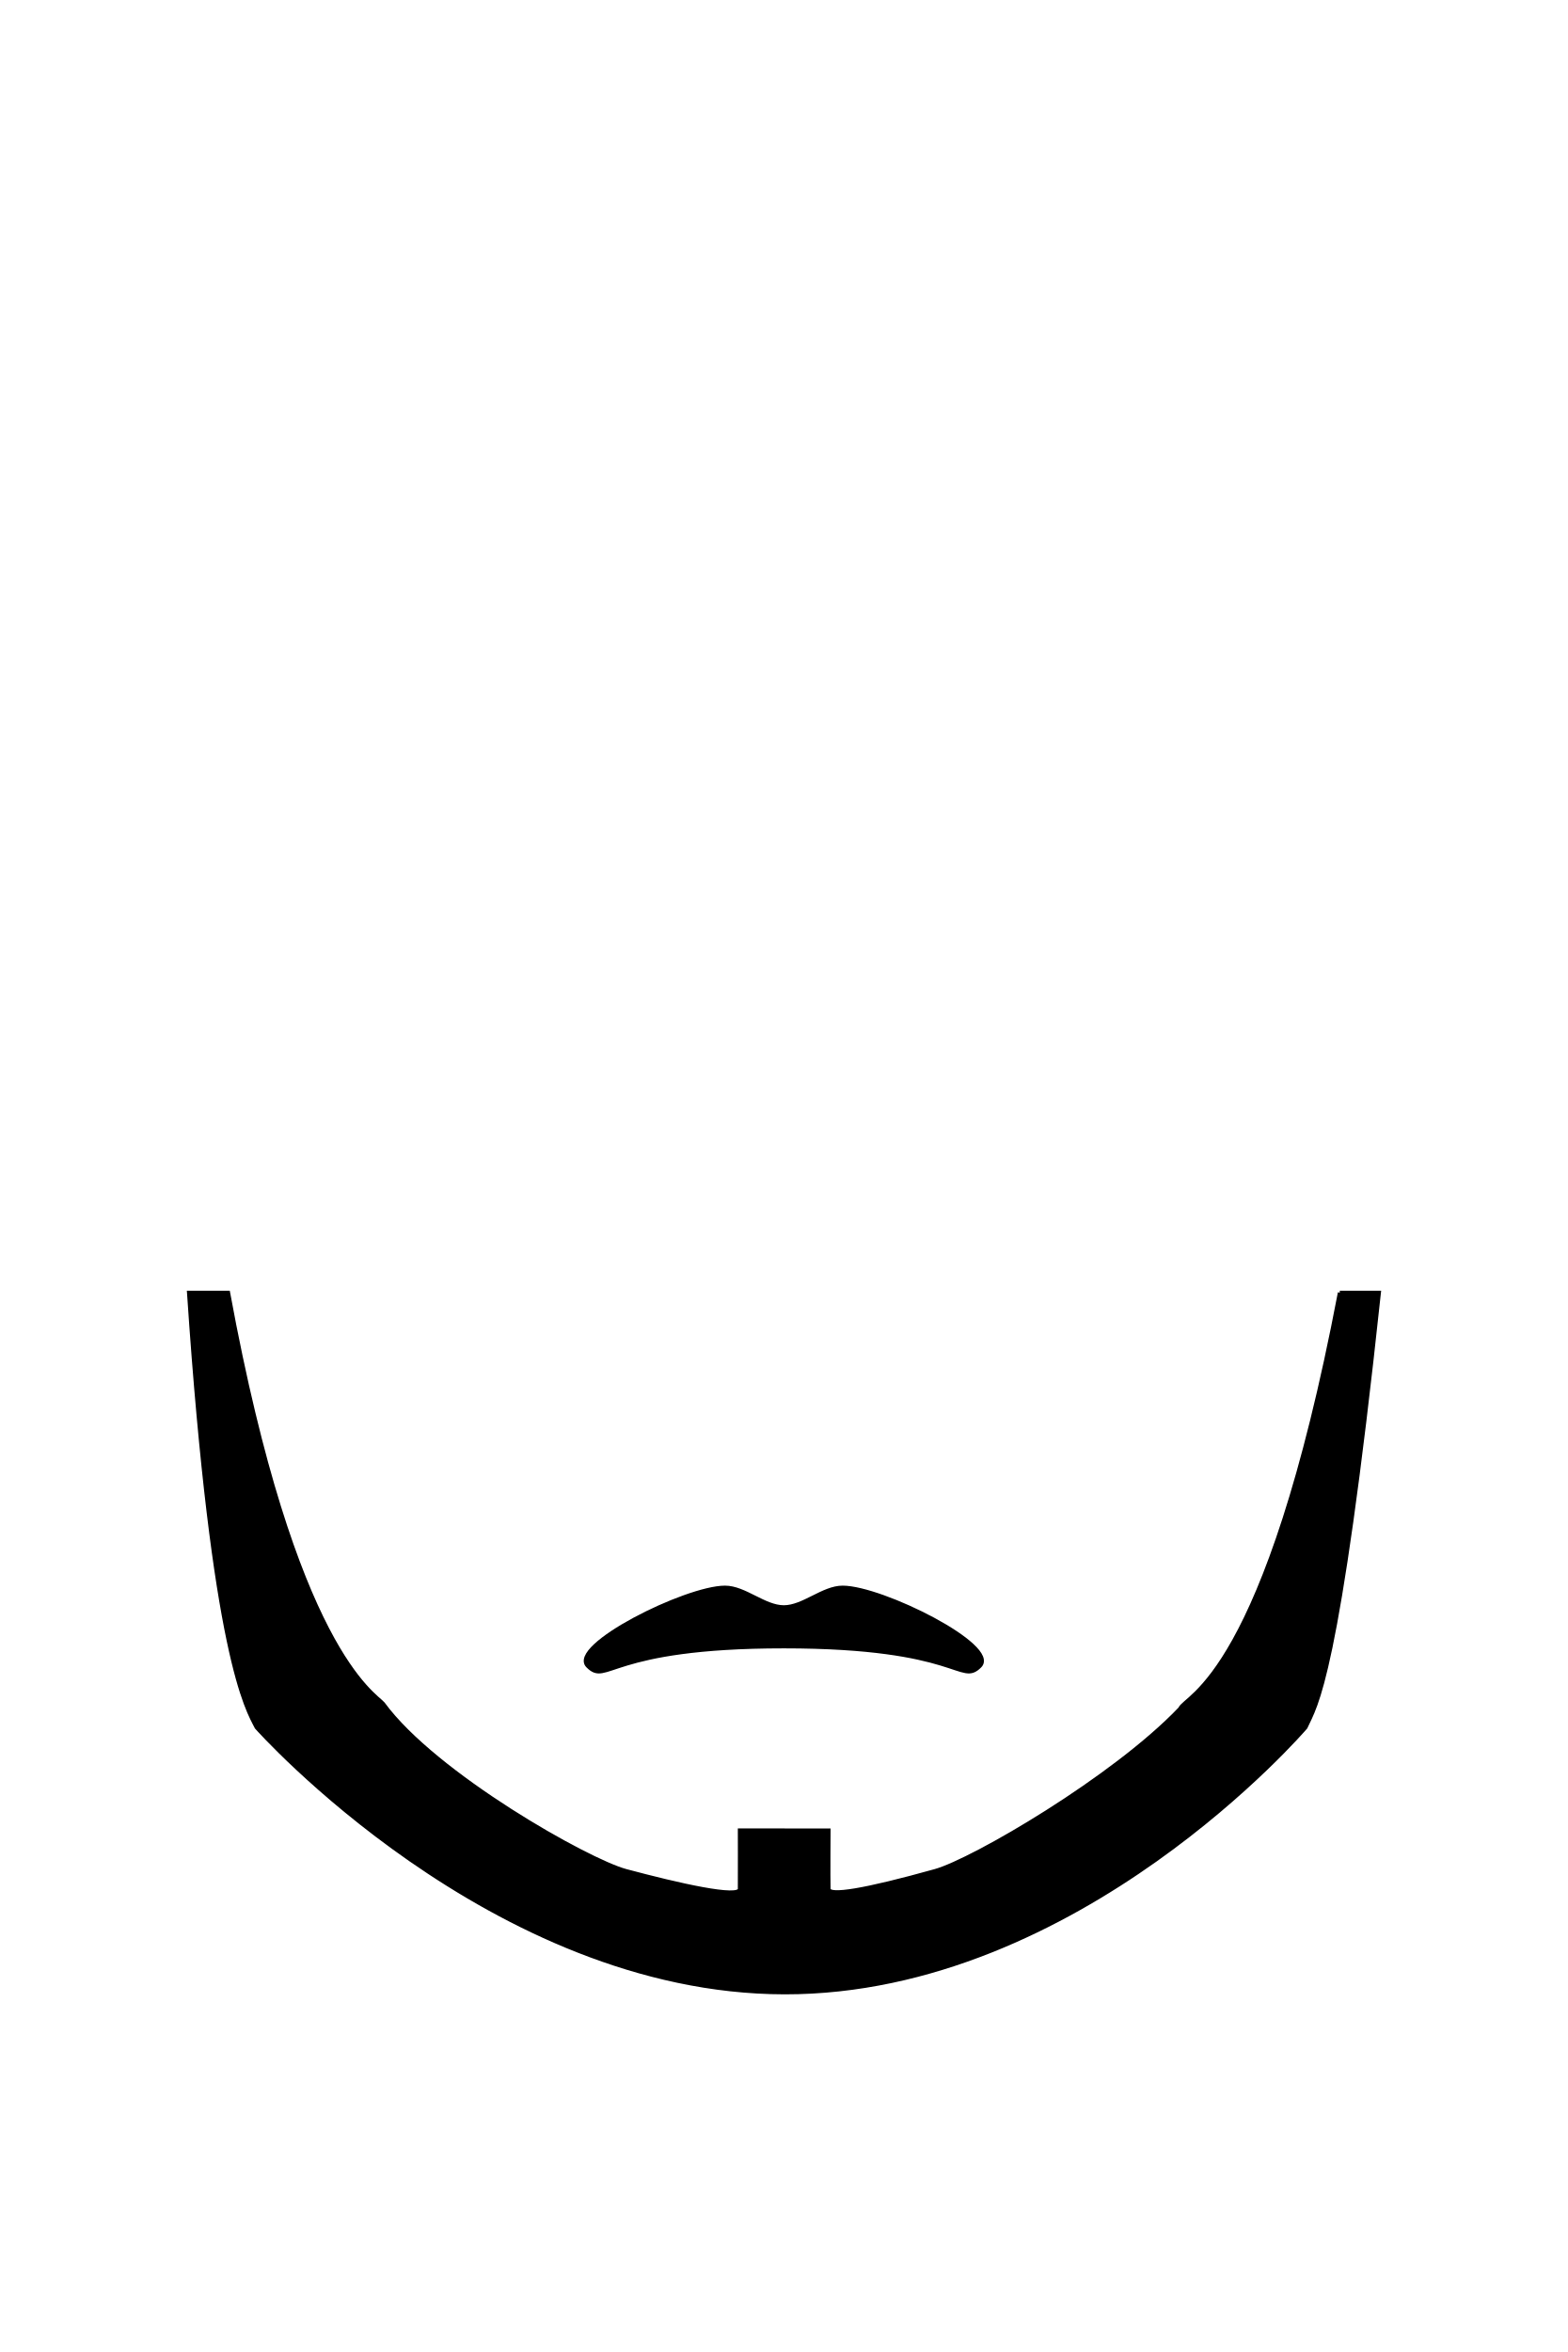
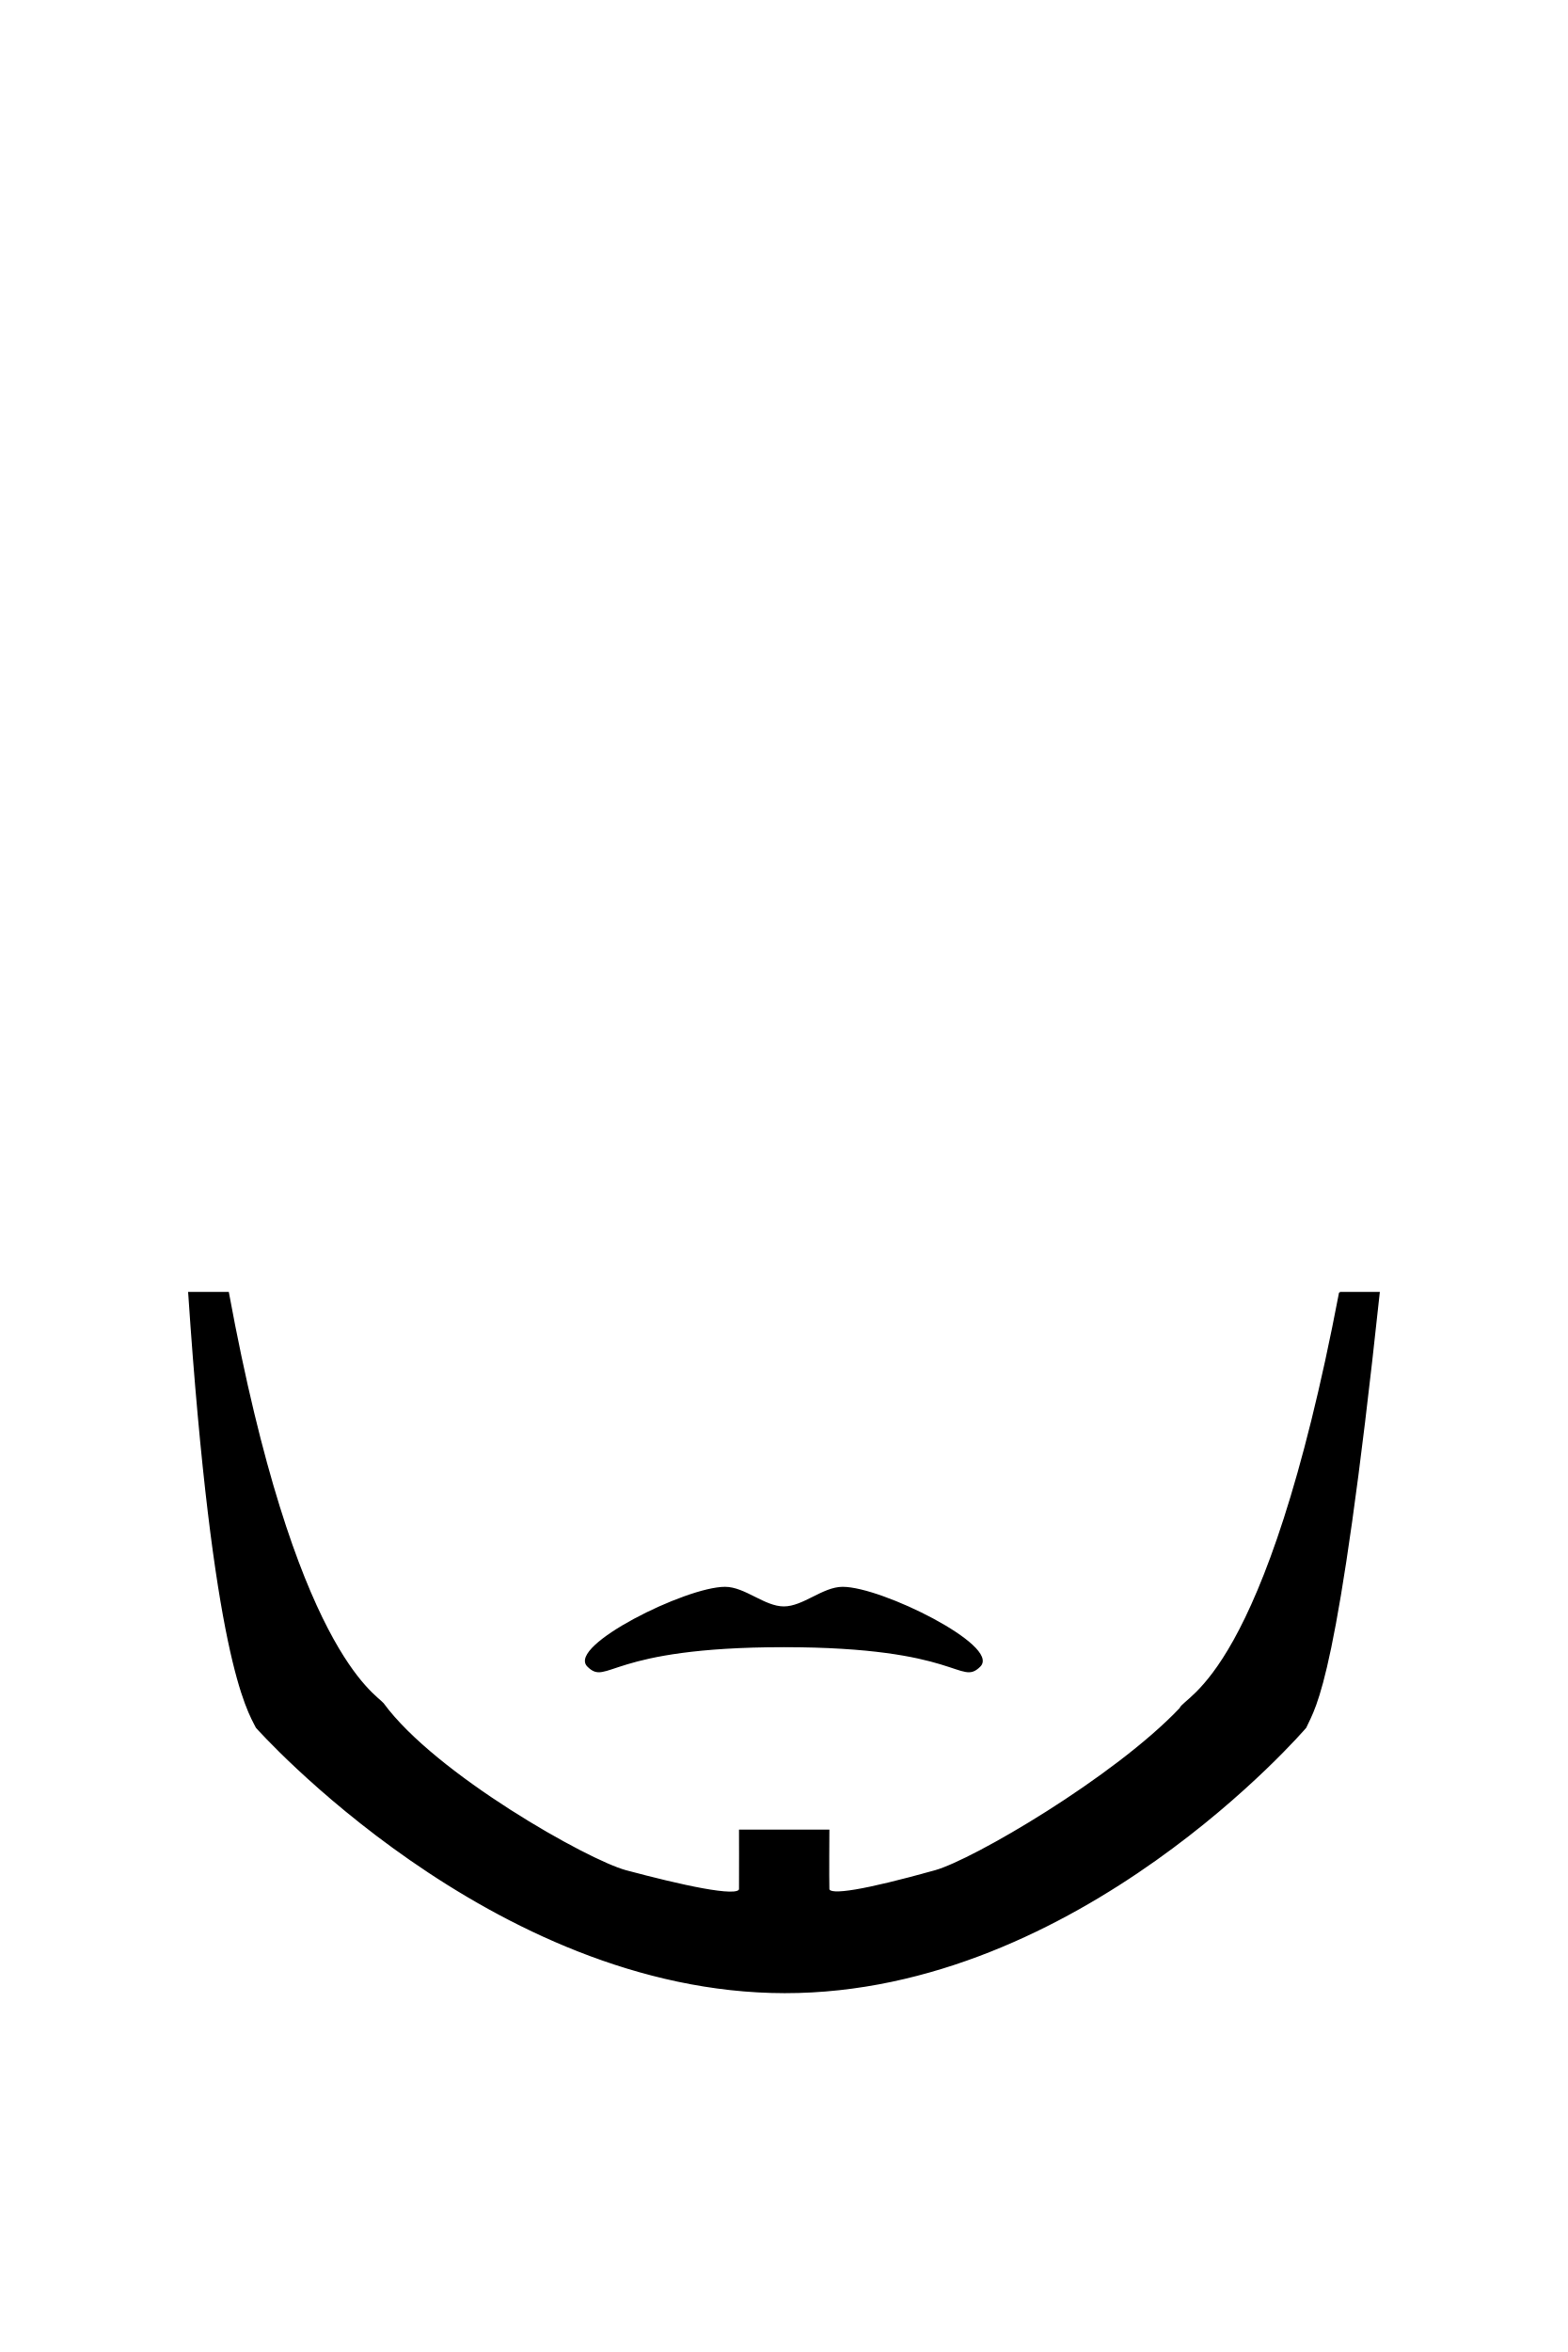
<svg xmlns="http://www.w3.org/2000/svg" id="svg3" version="1.1" viewBox="0 0 400 600">
  <defs>
    <style>
      .st0 {
        stroke: #000;
+ 		stroke-width:0.4;
+ 		fill:$[hairColor];
      }
    </style>
  </defs>
  <path id="honest_abe" class="st0" d="M341.86,329.76c-18.78,98.42-39.49,102.79-40.73,106.12-16.86,17.72-52.86,38.72-62.49,41.41-18.05,5.04-27.17,6.53-27.22,4.6-.08-2.84,0-14.95,0-14.95,0,0-7.23-.02-11.19,0-3.99.02-11.47,0-11.47,0,0,0,.03,11.26,0,14.95-.02,2.55-15.62-1-29.08-4.6-9.66-2.58-48.65-24.5-61.95-42.67-2.08-2.47-22.7-13.45-39.52-104.86h-10c6.25,93.09,14.94,106.35,17.26,110.89,0,0,59.95,67.54,134.75,67.61,75,.06,132.9-67.61,132.9-67.61,2.6-5.72,8.11-11.64,18.73-110.89h-10Z" />
  <path id="mustache1" class="st0" d="M150,425c-5-5,25-20,35-20,5,0,10,5,15,5s10-5,15-5c10,0,40,15,35,20s-5-5-50-5-45,10-50,5Z" />
</svg>
